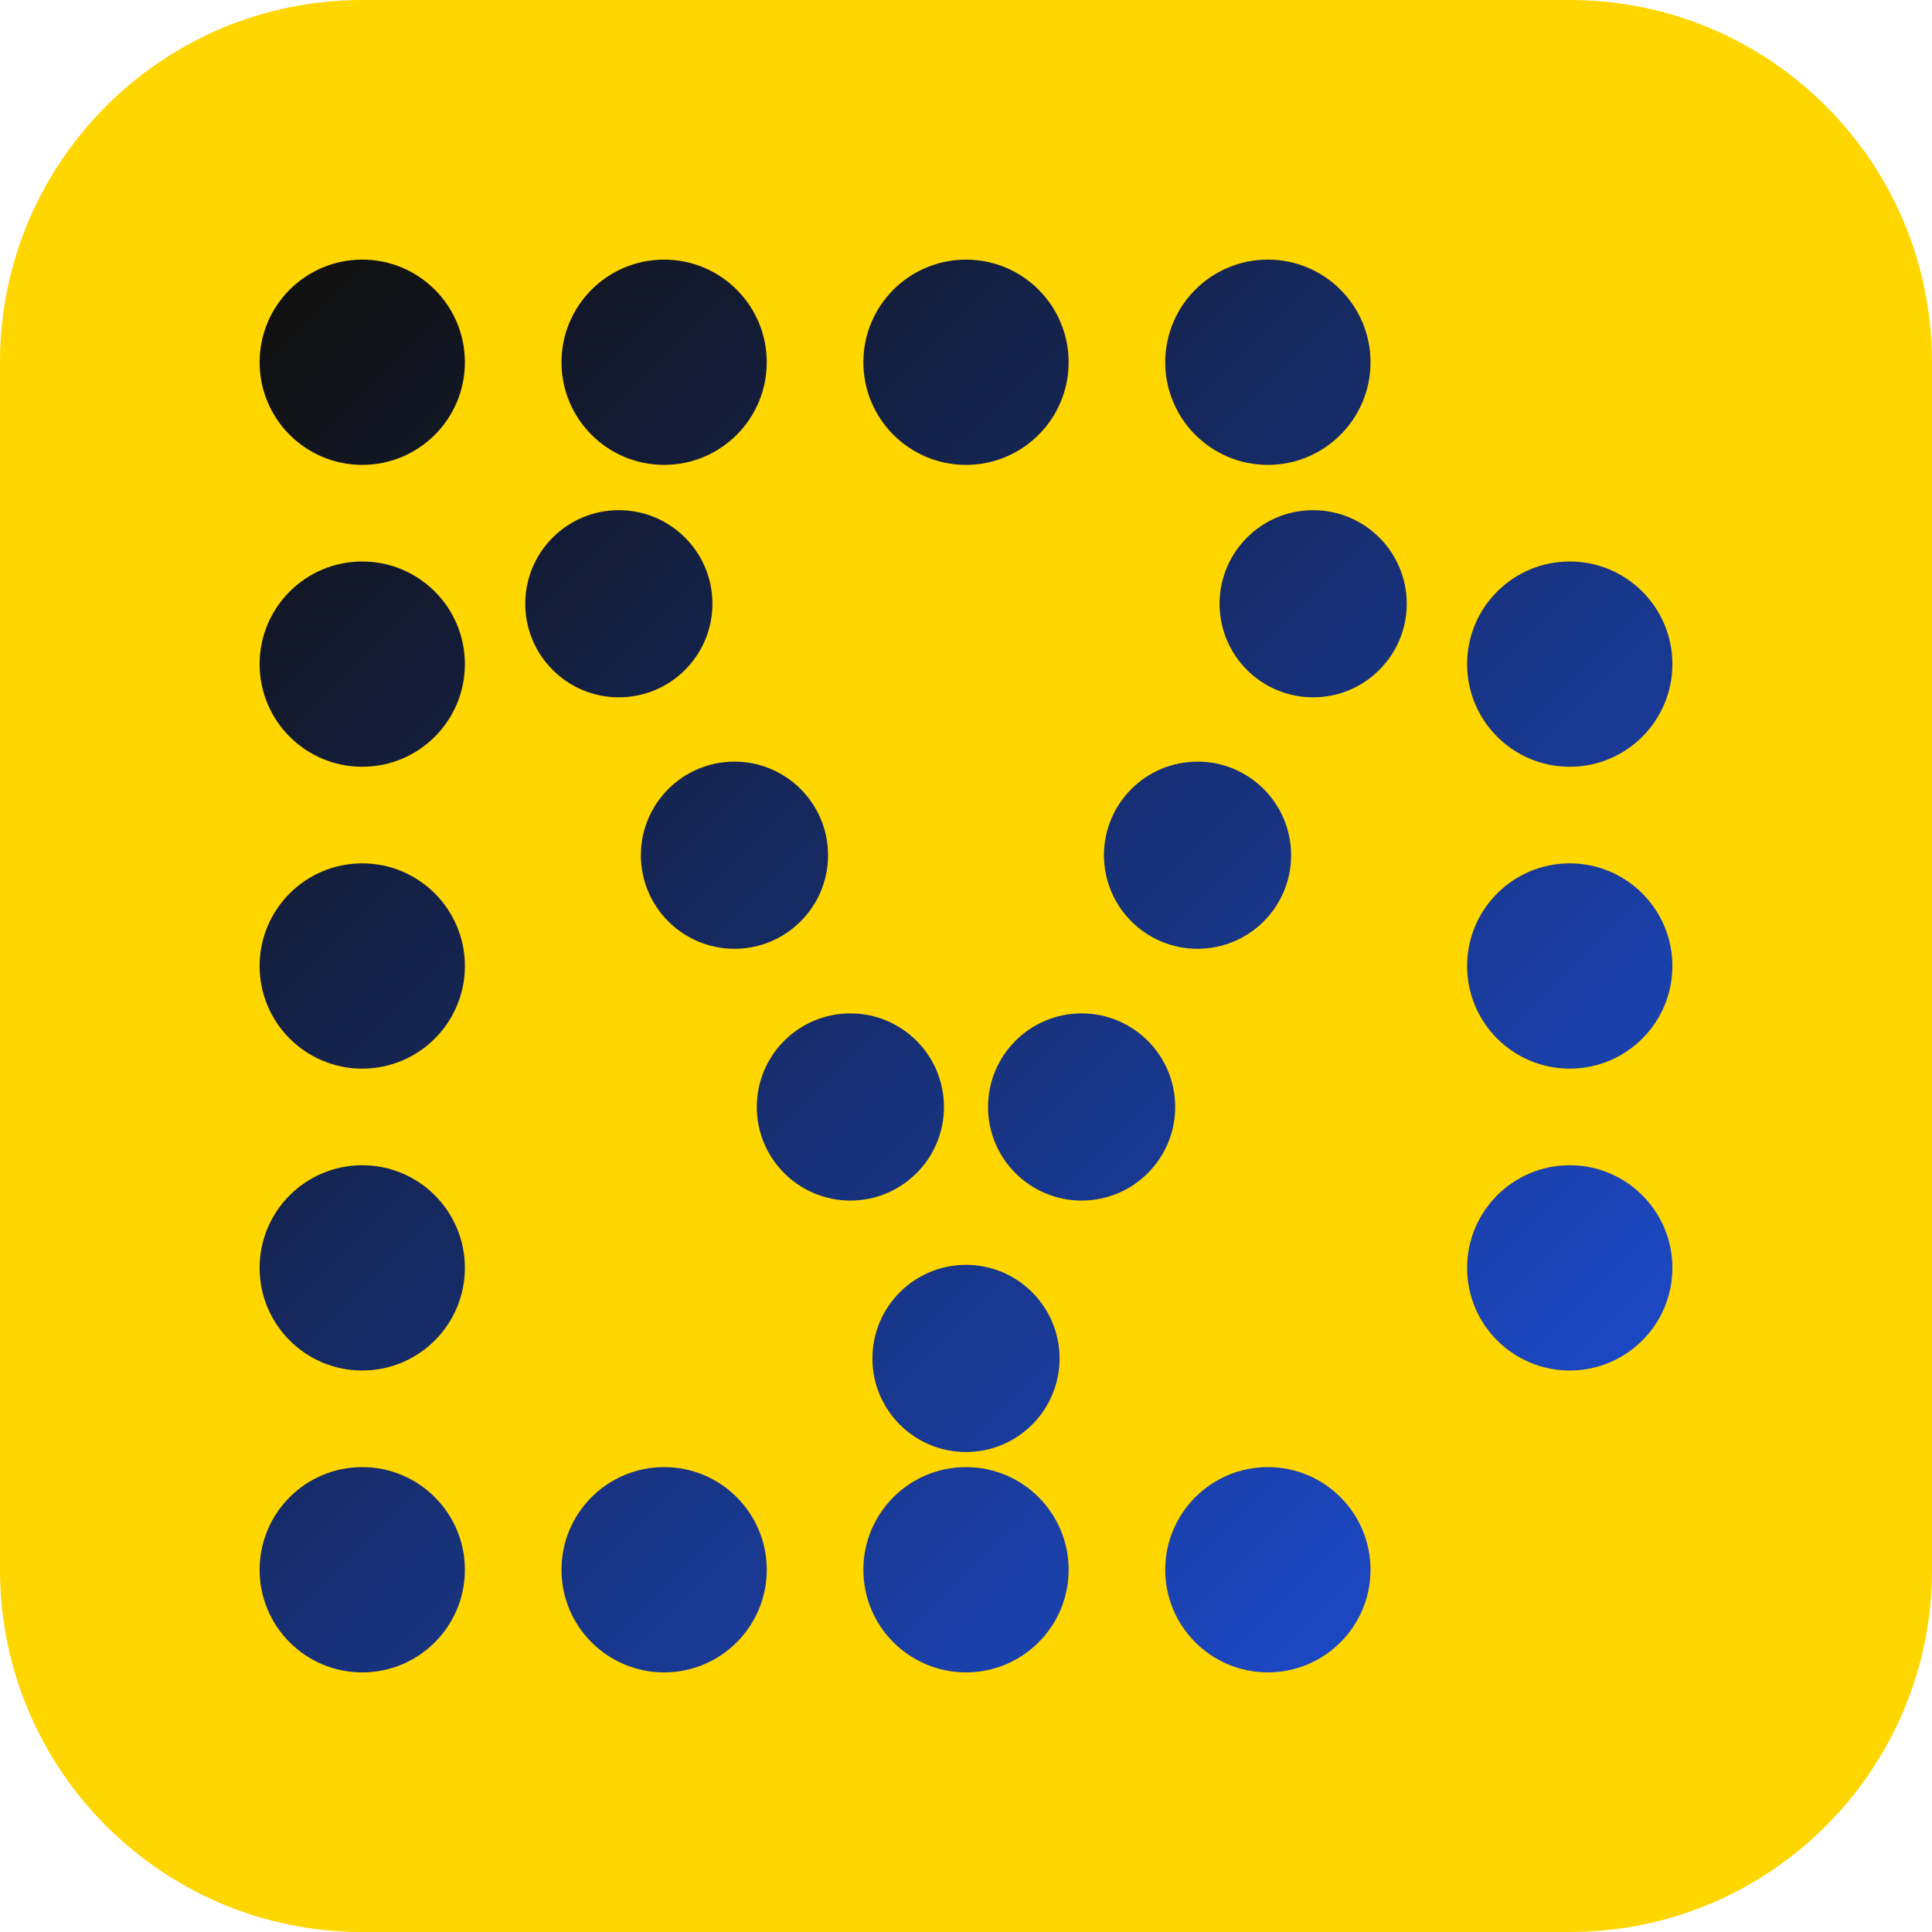
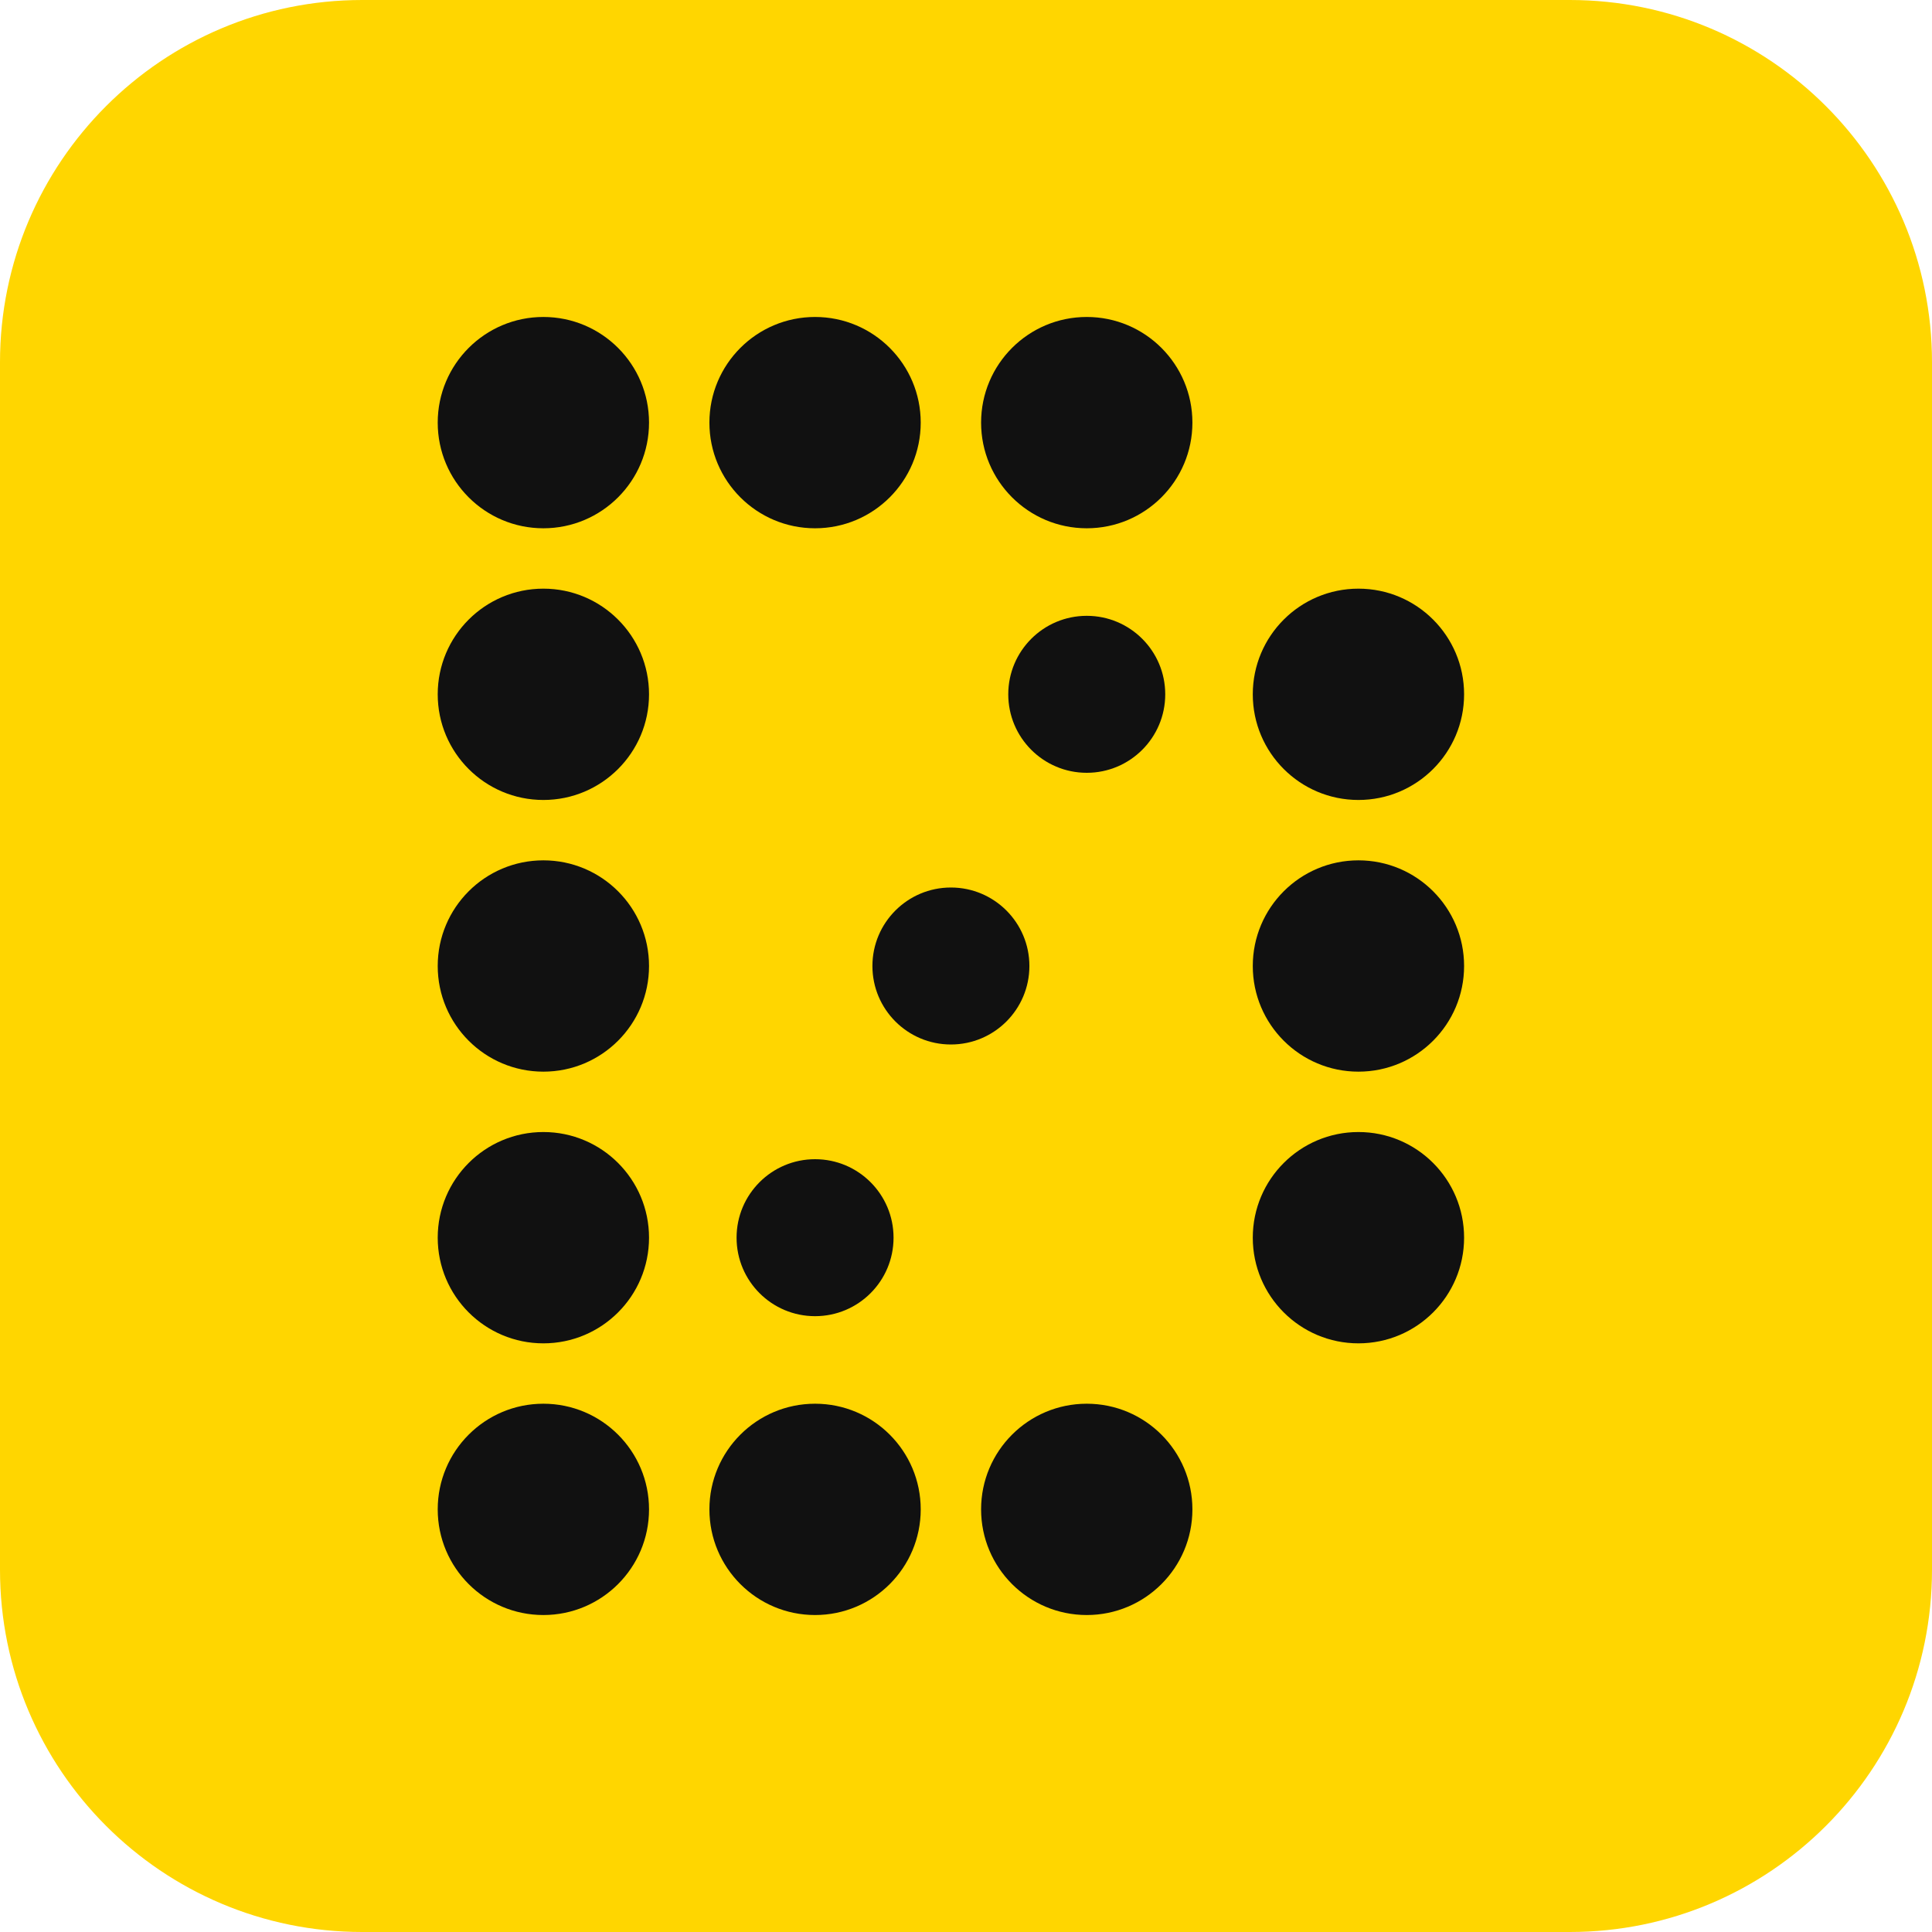
<svg xmlns="http://www.w3.org/2000/svg" viewBox="0 0 64 64">
-   <defs>
-     <linearGradient id="punch" gradientUnits="userSpaceOnUse" x1="10" y1="10" x2="54" y2="54">
-       <stop offset="0" stop-color="#111111" />
-       <stop offset="1" stop-color="#1D4ED8" />
-     </linearGradient>
-   </defs>
  <rect width="64" height="64" rx="12" fill="#FFD600" />
-   <g fill="url(#punch)">
-     <circle cx="12" cy="12" r="3.4" />
-     <circle cx="22" cy="12" r="3.4" />
-     <circle cx="32" cy="12" r="3.4" />
-     <circle cx="42" cy="12" r="3.4" />
-     <circle cx="12" cy="22" r="3.4" />
-     <circle cx="52" cy="22" r="3.4" />
-     <circle cx="12" cy="32" r="3.4" />
-     <circle cx="52" cy="32" r="3.4" />
-     <circle cx="12" cy="42" r="3.4" />
-     <circle cx="52" cy="42" r="3.4" />
-     <circle cx="12" cy="52" r="3.4" />
-     <circle cx="22" cy="52" r="3.4" />
-     <circle cx="32" cy="52" r="3.4" />
-     <circle cx="42" cy="52" r="3.4" />
-     <circle cx="20.5" cy="20" r="3.1" />
-     <circle cx="24.33" cy="28.33" r="3.1" />
-     <circle cx="28.17" cy="36.67" r="3.1" />
-     <circle cx="32" cy="45" r="3.1" />
-     <circle cx="35.83" cy="36.67" r="3.1" />
-     <circle cx="39.67" cy="28.33" r="3.1" />
-     <circle cx="43.5" cy="20" r="3.1" />
+   <g fill="#111111">
+     <circle cx="18" cy="14" r="3.5" />
+     <circle cx="27" cy="14" r="3.5" />
+     <circle cx="36" cy="14" r="3.5" />
+     <circle cx="18" cy="23" r="3.5" />
+     <circle cx="45" cy="23" r="3.5" />
+     <circle cx="18" cy="32" r="3.5" />
+     <circle cx="45" cy="32" r="3.5" />
+     <circle cx="18" cy="41" r="3.5" />
+     <circle cx="45" cy="41" r="3.5" />
+     <circle cx="18" cy="50" r="3.5" />
+     <circle cx="27" cy="50" r="3.5" />
+     <circle cx="36" cy="50" r="3.5" />
+     <circle cx="36" cy="23" r="2.6" />
+     <circle cx="31.5" cy="32" r="2.6" />
+     <circle cx="27" cy="41" r="2.6" />
  </g>
</svg>
